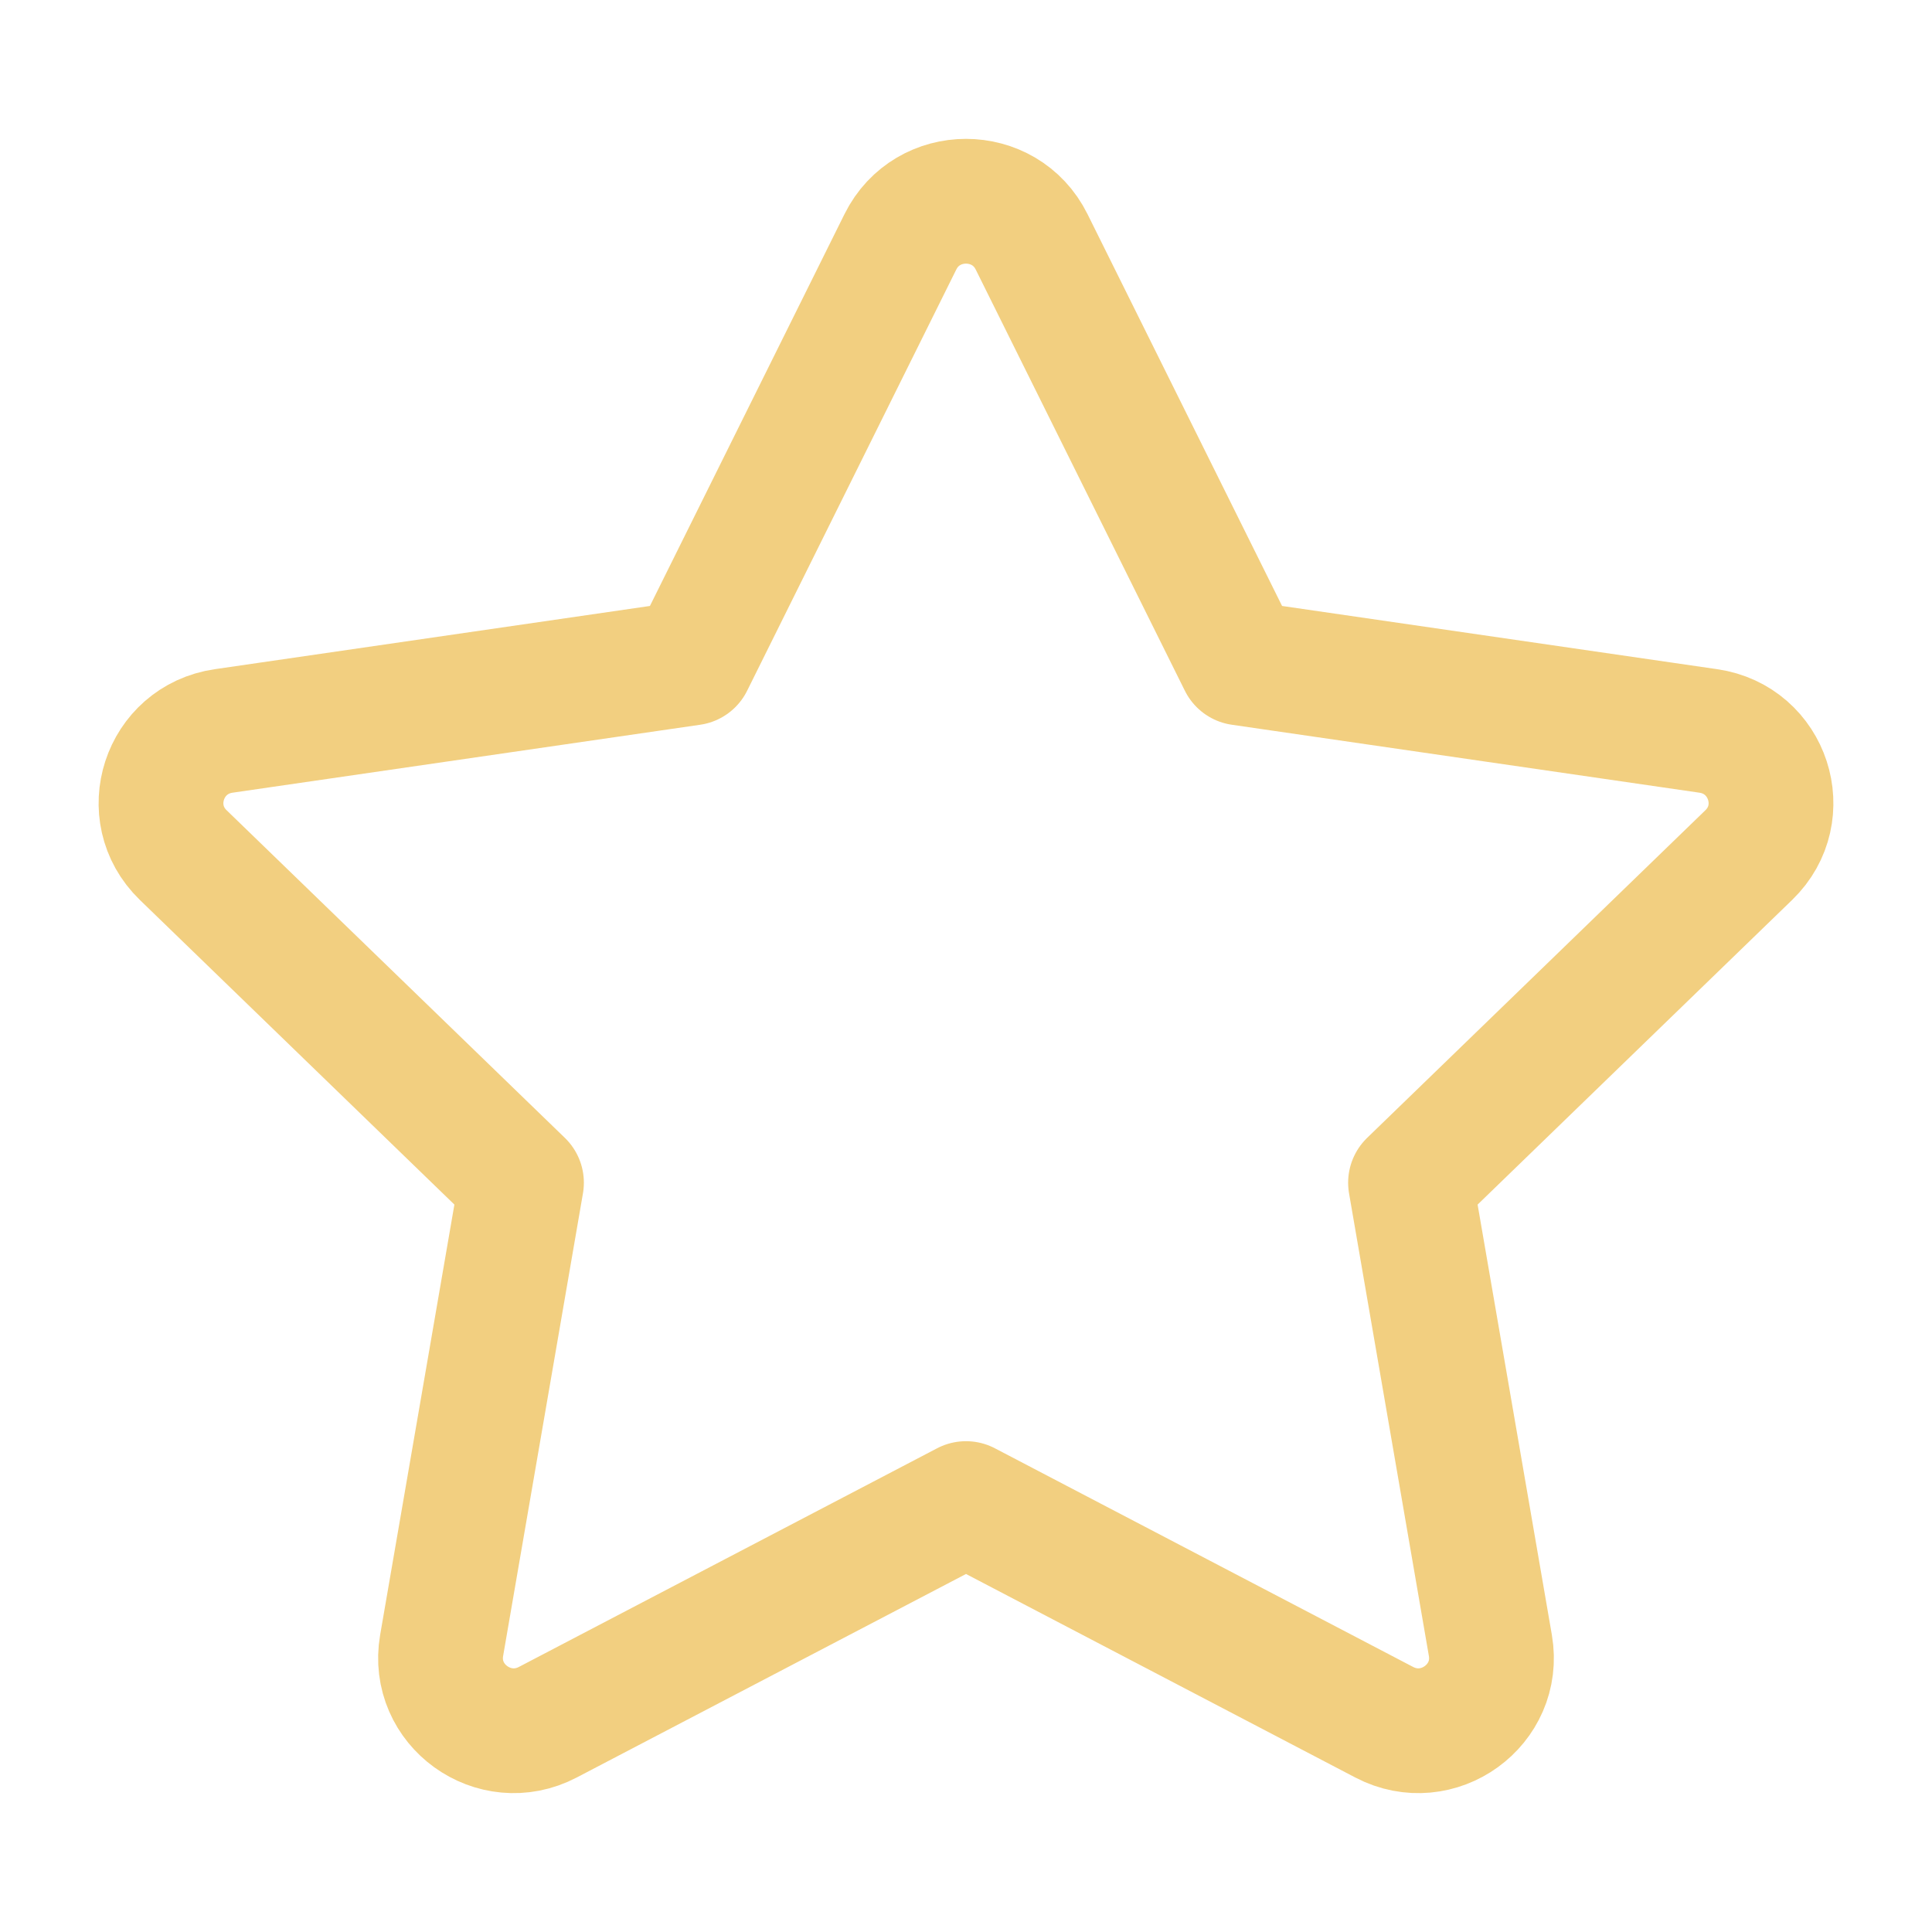
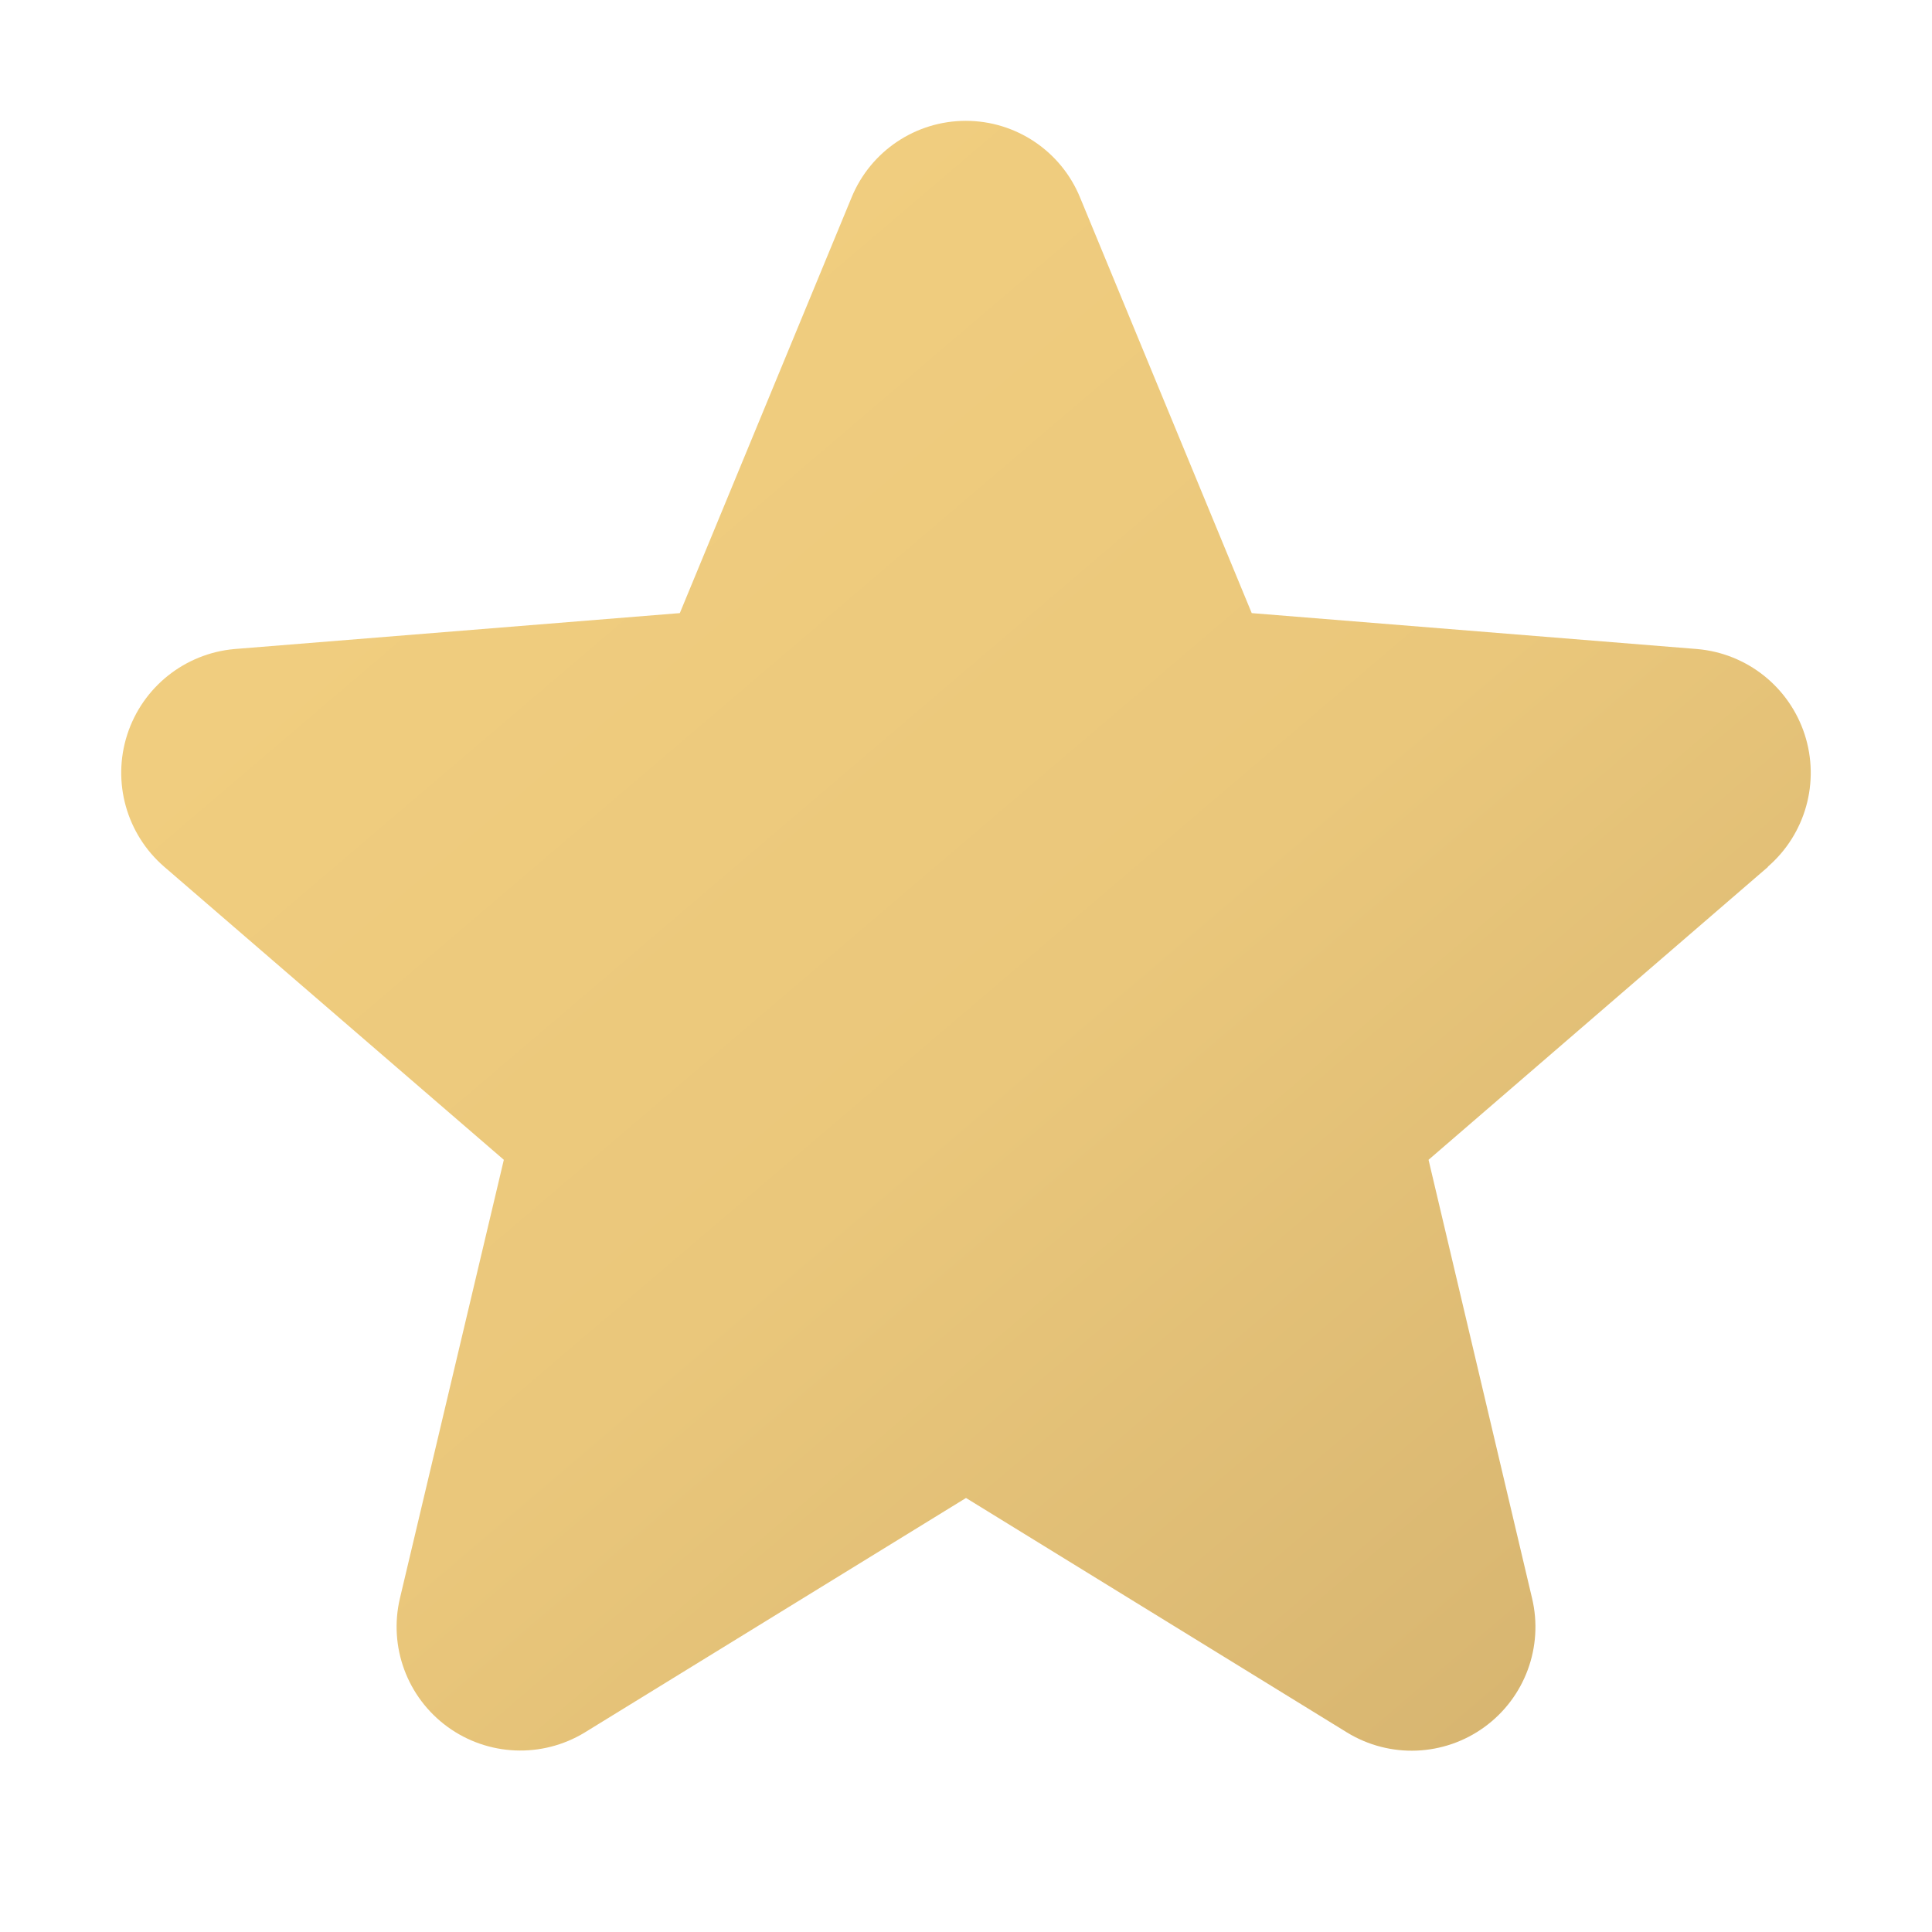
- <svg xmlns="http://www.w3.org/2000/svg" shape-rendering="geometricPrecision" width="24" height="24" stroke-width="1.55" viewBox="0 0 24 24" fill="none">
-   <path d="M8.587 8.236L11.185 3.004C11.518 2.332 12.482 2.332 12.815 3.004L15.413 8.236L21.221 9.08C21.967 9.188 22.264 10.099 21.724 10.622L17.522 14.692L18.514 20.441C18.641 21.18 17.861 21.743 17.195 21.394L12 18.678L6.805 21.394C6.139 21.743 5.359 21.18 5.486 20.441L6.478 14.692L2.276 10.622C1.736 10.099 2.033 9.188 2.779 9.08L8.587 8.236Z" stroke="#f2cf80" stroke-linecap="round" stroke-linejoin="round" />
+ <svg xmlns="http://www.w3.org/2000/svg" width="256" height="256" viewBox="0 0 256 256" shape-rendering="geometricPrecision">
+   <defs>
+     <linearGradient id="nominationFill" x1="14%" y1="8%" x2="88%" y2="92%">
+       <stop offset="0" stop-color="#f2cf80" />
+       <stop offset=".56" stop-color="#eac77b" />
+       <stop offset="1" stop-color="#d8b671" />
+     </linearGradient>
+   </defs>
+   <g fill="url(#nominationFill)">
+     <path d="M234.29,114.85l-45,38.83L203,211.75a16.4,16.4,0,0,1-24.5,17.82L128,198.49,77.47,229.57A16.4,16.4,0,0,1,53,211.75l13.76-58.07-45-38.83A16.46,16.46,0,0,1,31.08,86l59-4.76,22.76-55.08a16.36,16.36,0,0,1,30.27,0l22.75,55.08,59,4.76a16.46,16.46,0,0,1,9.37,28.86Z" />
+   </g>
</svg>
